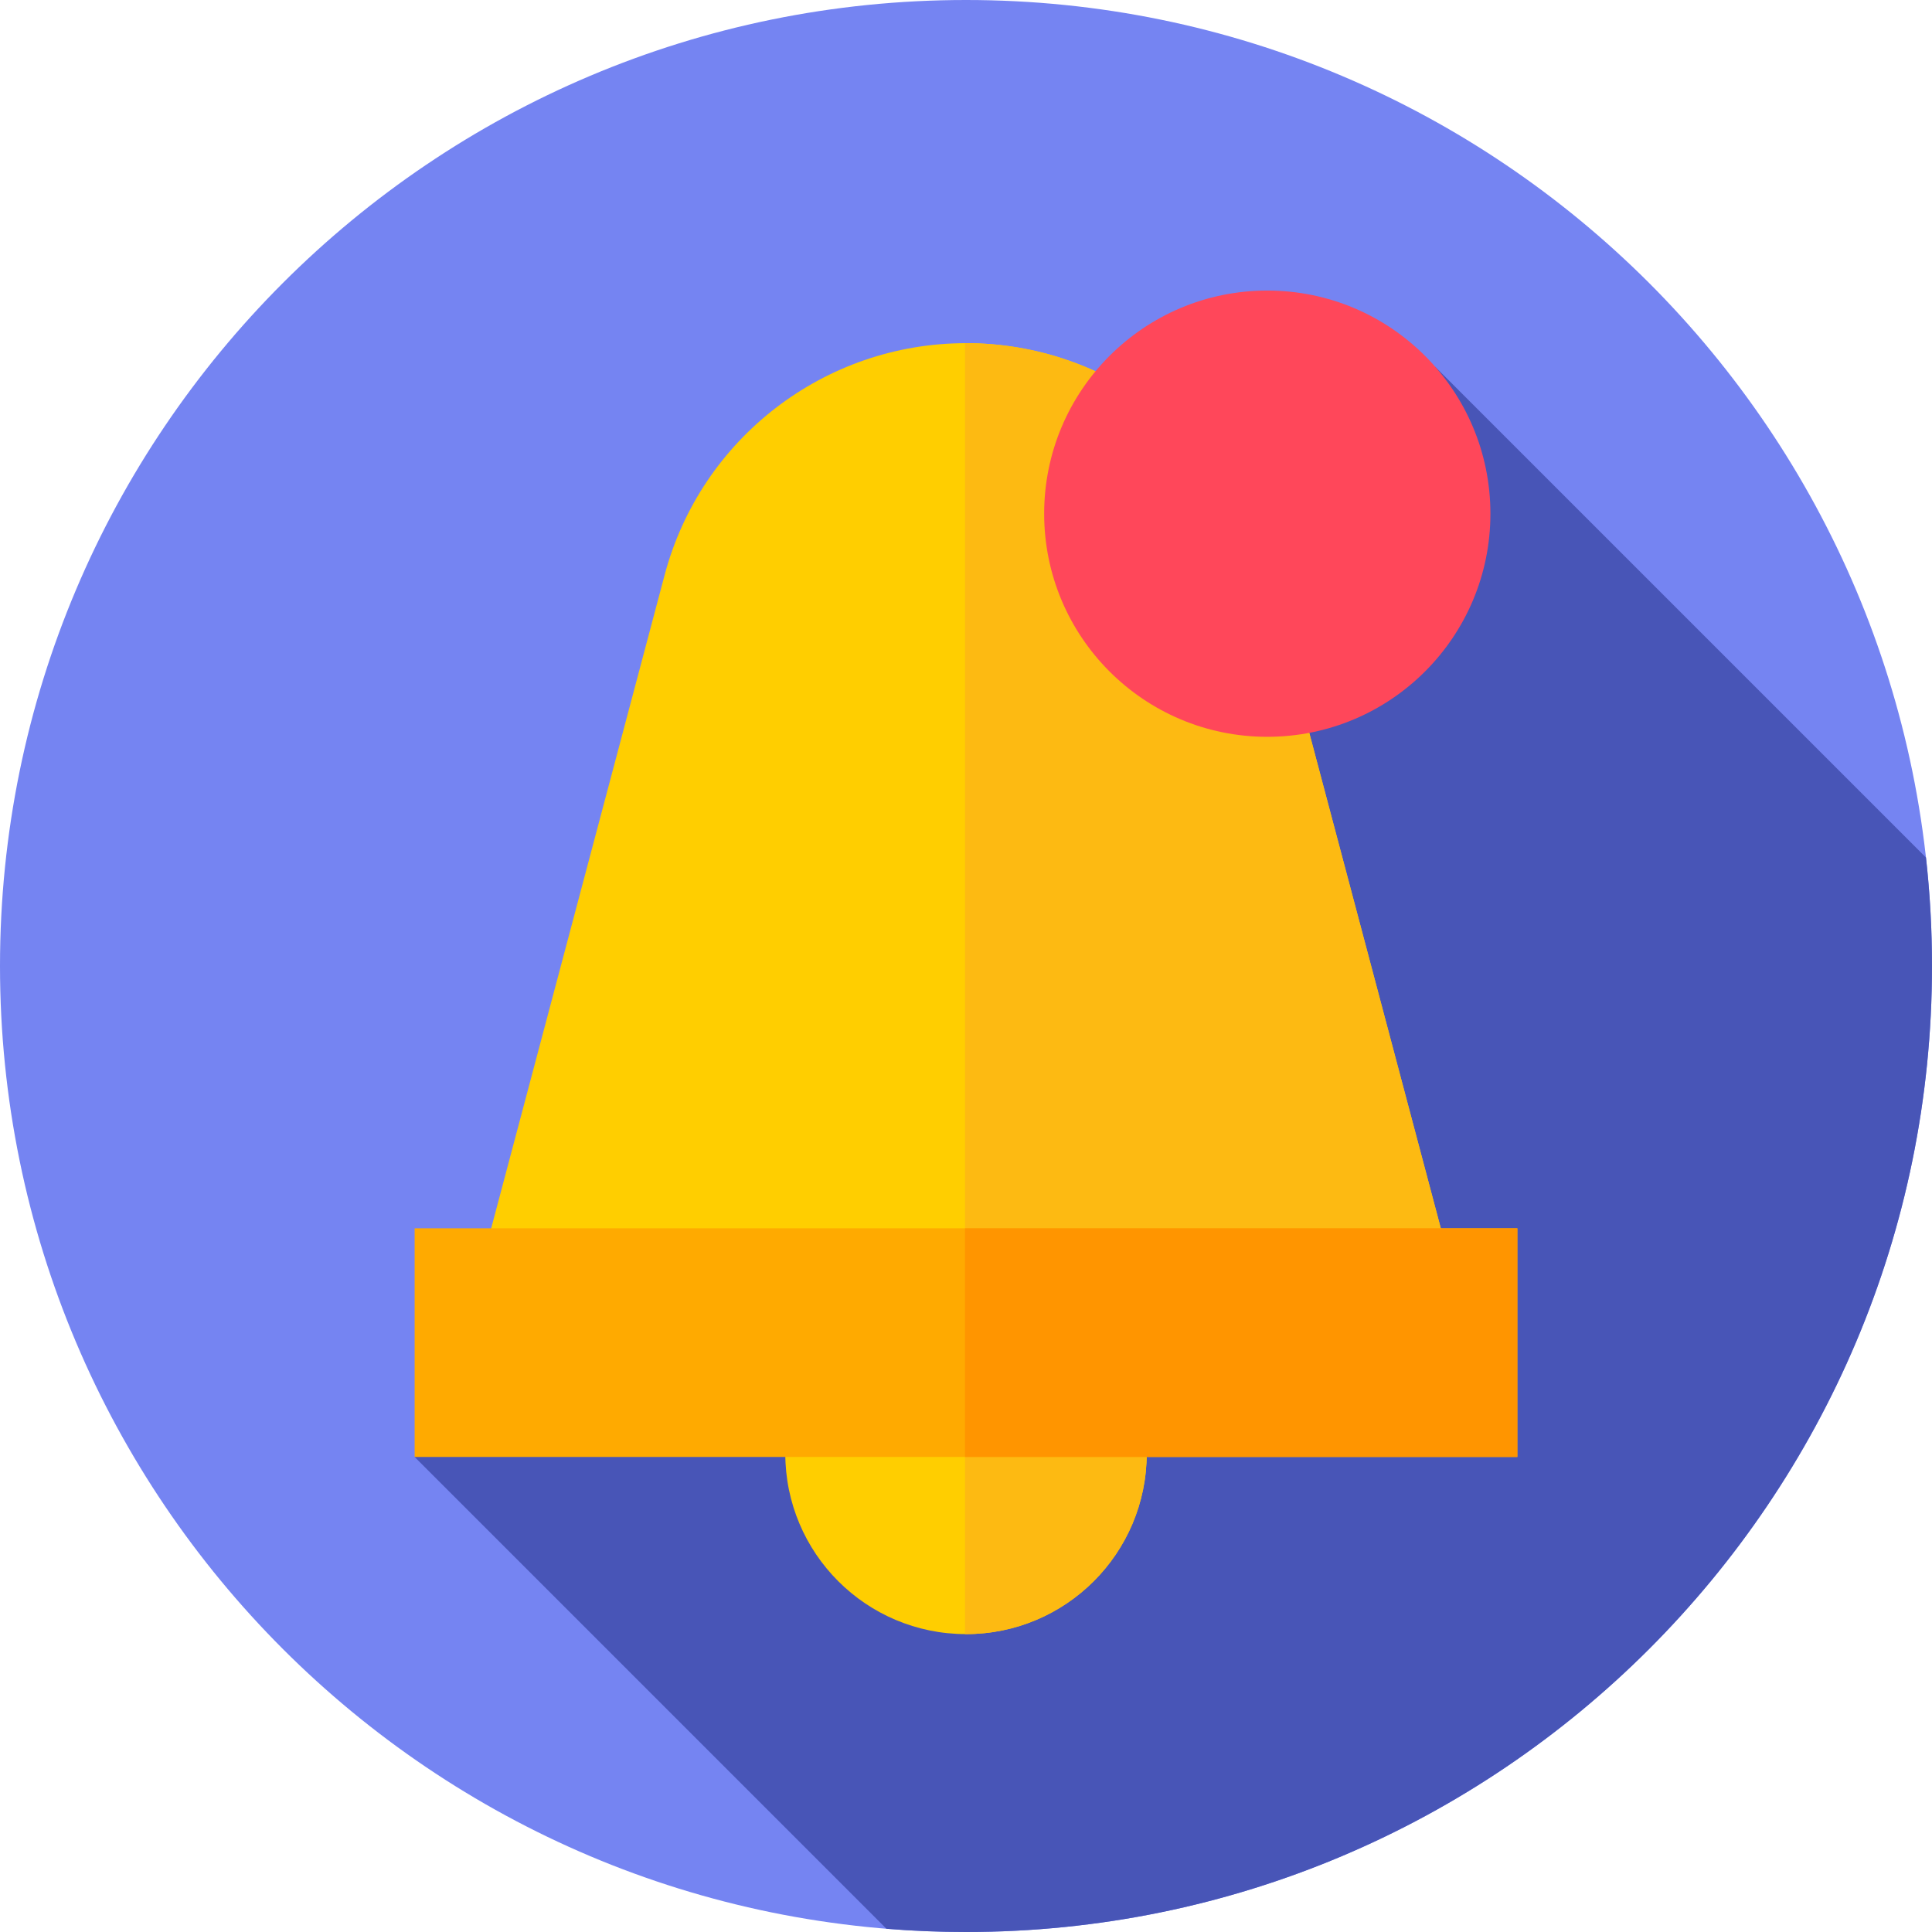
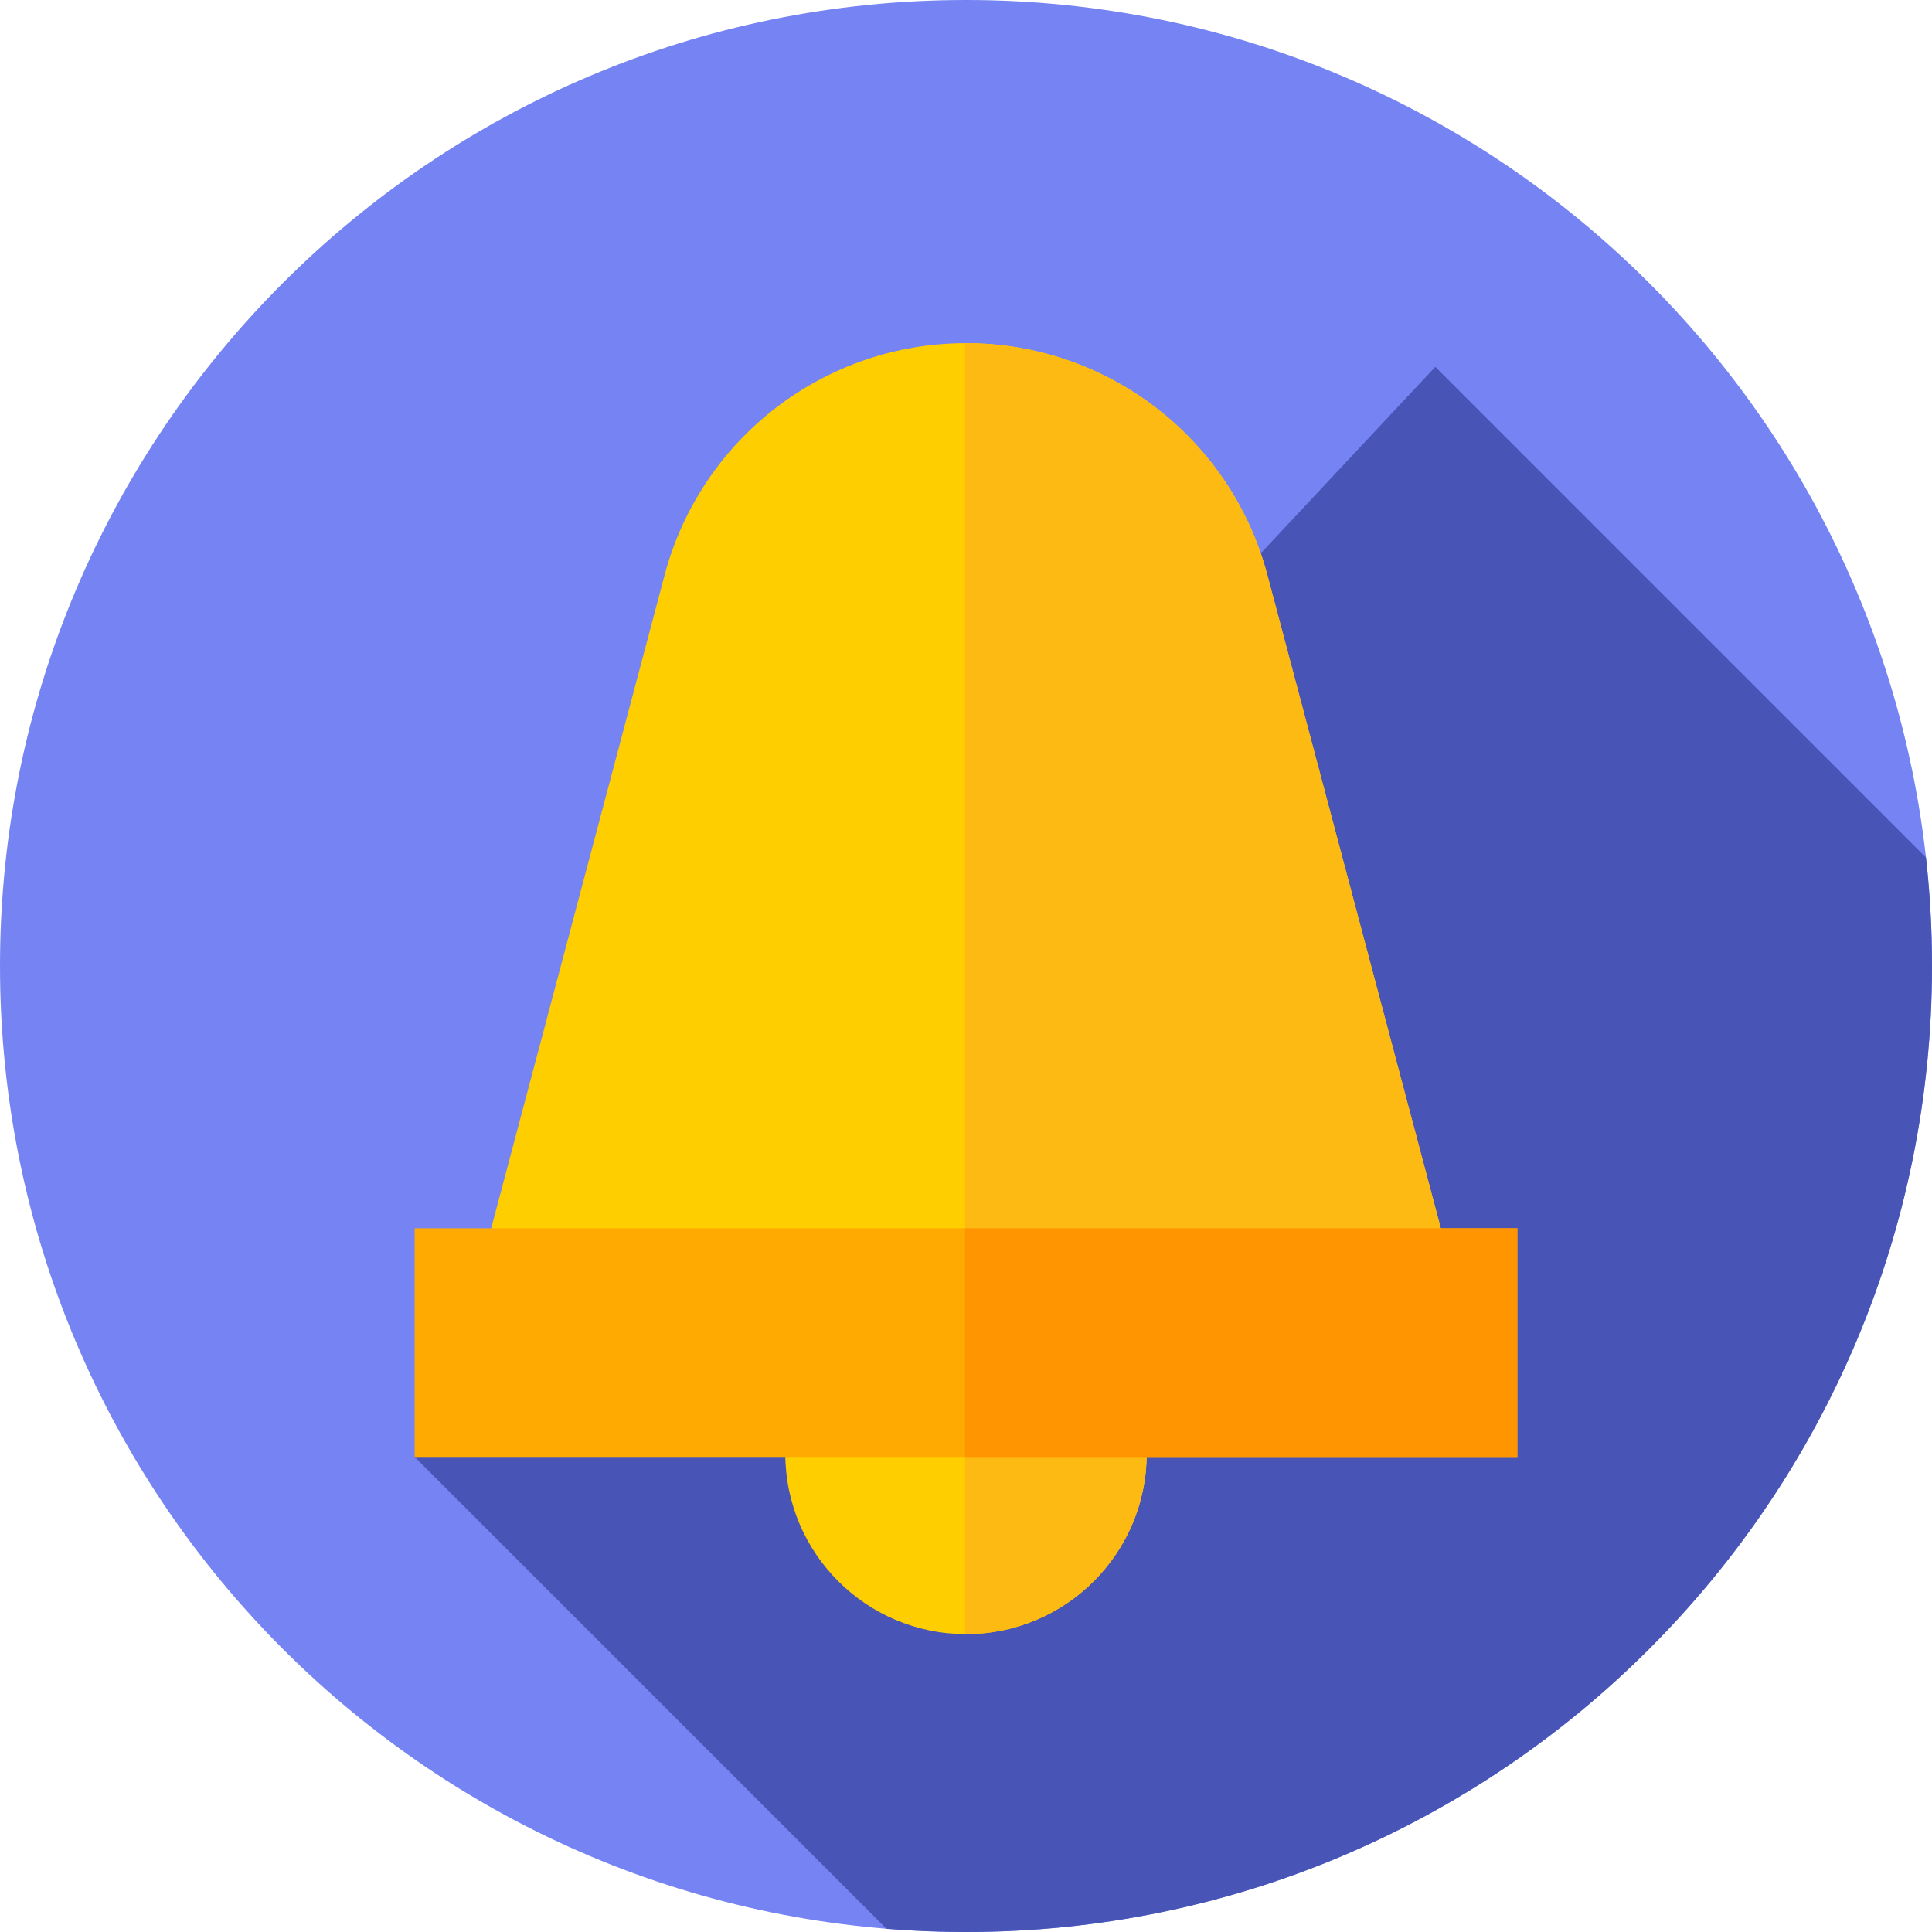
<svg xmlns="http://www.w3.org/2000/svg" width="512" height="512" viewBox="0 0 512 512" fill="none">
-   <path d="M256 512C397.385 512 512 397.385 512 256C512 114.615 397.385 0 256 0C114.615 0 0 114.615 0 256C0 397.385 114.615 512 256 512Z" fill="#7584F2" />
-   <path d="M512 256C512 246.284 511.458 236.694 510.404 227.259L380.368 97.222L109.883 386.109L234.918 511.144C241.87 511.711 248.901 512 256 512C397.385 512 512 397.385 512 256Z" fill="#4855B7" />
-   <path d="M256 433.057C282.449 433.057 303.891 411.615 303.891 385.166C303.891 358.717 282.449 337.275 256 337.275C229.551 337.275 208.109 358.717 208.109 385.166C208.109 411.615 229.551 433.057 256 433.057Z" fill="#FFCE00" />
-   <path d="M256 337.275C255.911 337.275 255.823 337.281 255.734 337.282V433.051C255.823 433.051 255.911 433.058 256 433.058C282.45 433.058 303.891 411.616 303.891 385.167C303.891 358.717 282.45 337.275 256 337.275Z" fill="#FDBA12" />
-   <path d="M389.874 355.811H122.126L176.136 152.37C185.751 116.155 218.53 90.942 256 90.942C293.47 90.942 326.249 116.155 335.864 152.37L389.874 355.811Z" fill="#FFCE00" />
-   <path d="M335.864 152.37C326.249 116.155 293.47 90.942 256 90.942C255.911 90.942 255.823 90.947 255.734 90.948V355.811H389.874L335.864 152.37Z" fill="#FDBA12" />
-   <path d="M109.883 325.512H402.118V386.109H109.883V325.512Z" fill="#FFAA00" />
-   <path d="M255.734 325.512H402.117V386.109H255.734V325.512Z" fill="#FF9500" />
-   <path d="M335.844 195.262C368.501 195.262 394.975 168.788 394.975 136.131C394.975 103.474 368.501 77 335.844 77C303.187 77 276.713 103.474 276.713 136.131C276.713 168.788 303.187 195.262 335.844 195.262Z" fill="#FF475A" />
+   <g id="bell">
+     <g id="Group">
+       <path id="Vector" d="M256 512C397.385 512 512 397.385 512 256C512 114.615 397.385 0 256 0C114.615 0 0 114.615 0 256C0 397.385 114.615 512 256 512Z" fill="#7584F2" />
+     </g>
+     <path id="Vector_2" d="M512 256C512 246.284 511.458 236.694 510.404 227.259L380.368 97.222L109.883 386.109L234.918 511.144C241.87 511.711 248.901 512 256 512C397.385 512 512 397.385 512 256Z" fill="#4855B7" />
+     <g id="Group_2">
+       <path id="Vector_3" d="M256 433.057C282.449 433.057 303.891 411.615 303.891 385.166C303.891 358.717 282.449 337.275 256 337.275C229.551 337.275 208.109 358.717 208.109 385.166C208.109 411.615 229.551 433.057 256 433.057Z" fill="#FFCE00" />
+     </g>
+     <g id="Group_3">
+       <path id="Vector_4" d="M256 337.275C255.911 337.275 255.823 337.281 255.734 337.282V433.051C255.823 433.051 255.911 433.058 256 433.058C282.45 433.058 303.891 411.616 303.891 385.167C303.891 358.717 282.45 337.275 256 337.275Z" fill="#FDBA12" />
+     </g>
+     <g id="Group_4">
+       <path id="Vector_5" d="M389.874 355.811H122.126L176.136 152.37C185.751 116.155 218.53 90.942 256 90.942C293.47 90.942 326.249 116.155 335.864 152.37L389.874 355.811Z" fill="#FFCE00" />
+     </g>
+     <g id="Group_5">
+       <path id="Vector_6" d="M335.864 152.37C326.249 116.155 293.47 90.942 256 90.942C255.911 90.942 255.823 90.947 255.734 90.948V355.811H389.874L335.864 152.37Z" fill="#FDBA12" />
+     </g>
+     <g id="Group_6">
+       <path id="Vector_7" d="M109.883 325.512H402.118V386.109H109.883V325.512Z" fill="#FFAA00" />
+     </g>
+     <g id="Group_7">
+       <path id="Vector_8" d="M255.734 325.512H402.117V386.109H255.734V325.512Z" fill="#FF9500" />
+     </g>
+   </g>
</svg>
